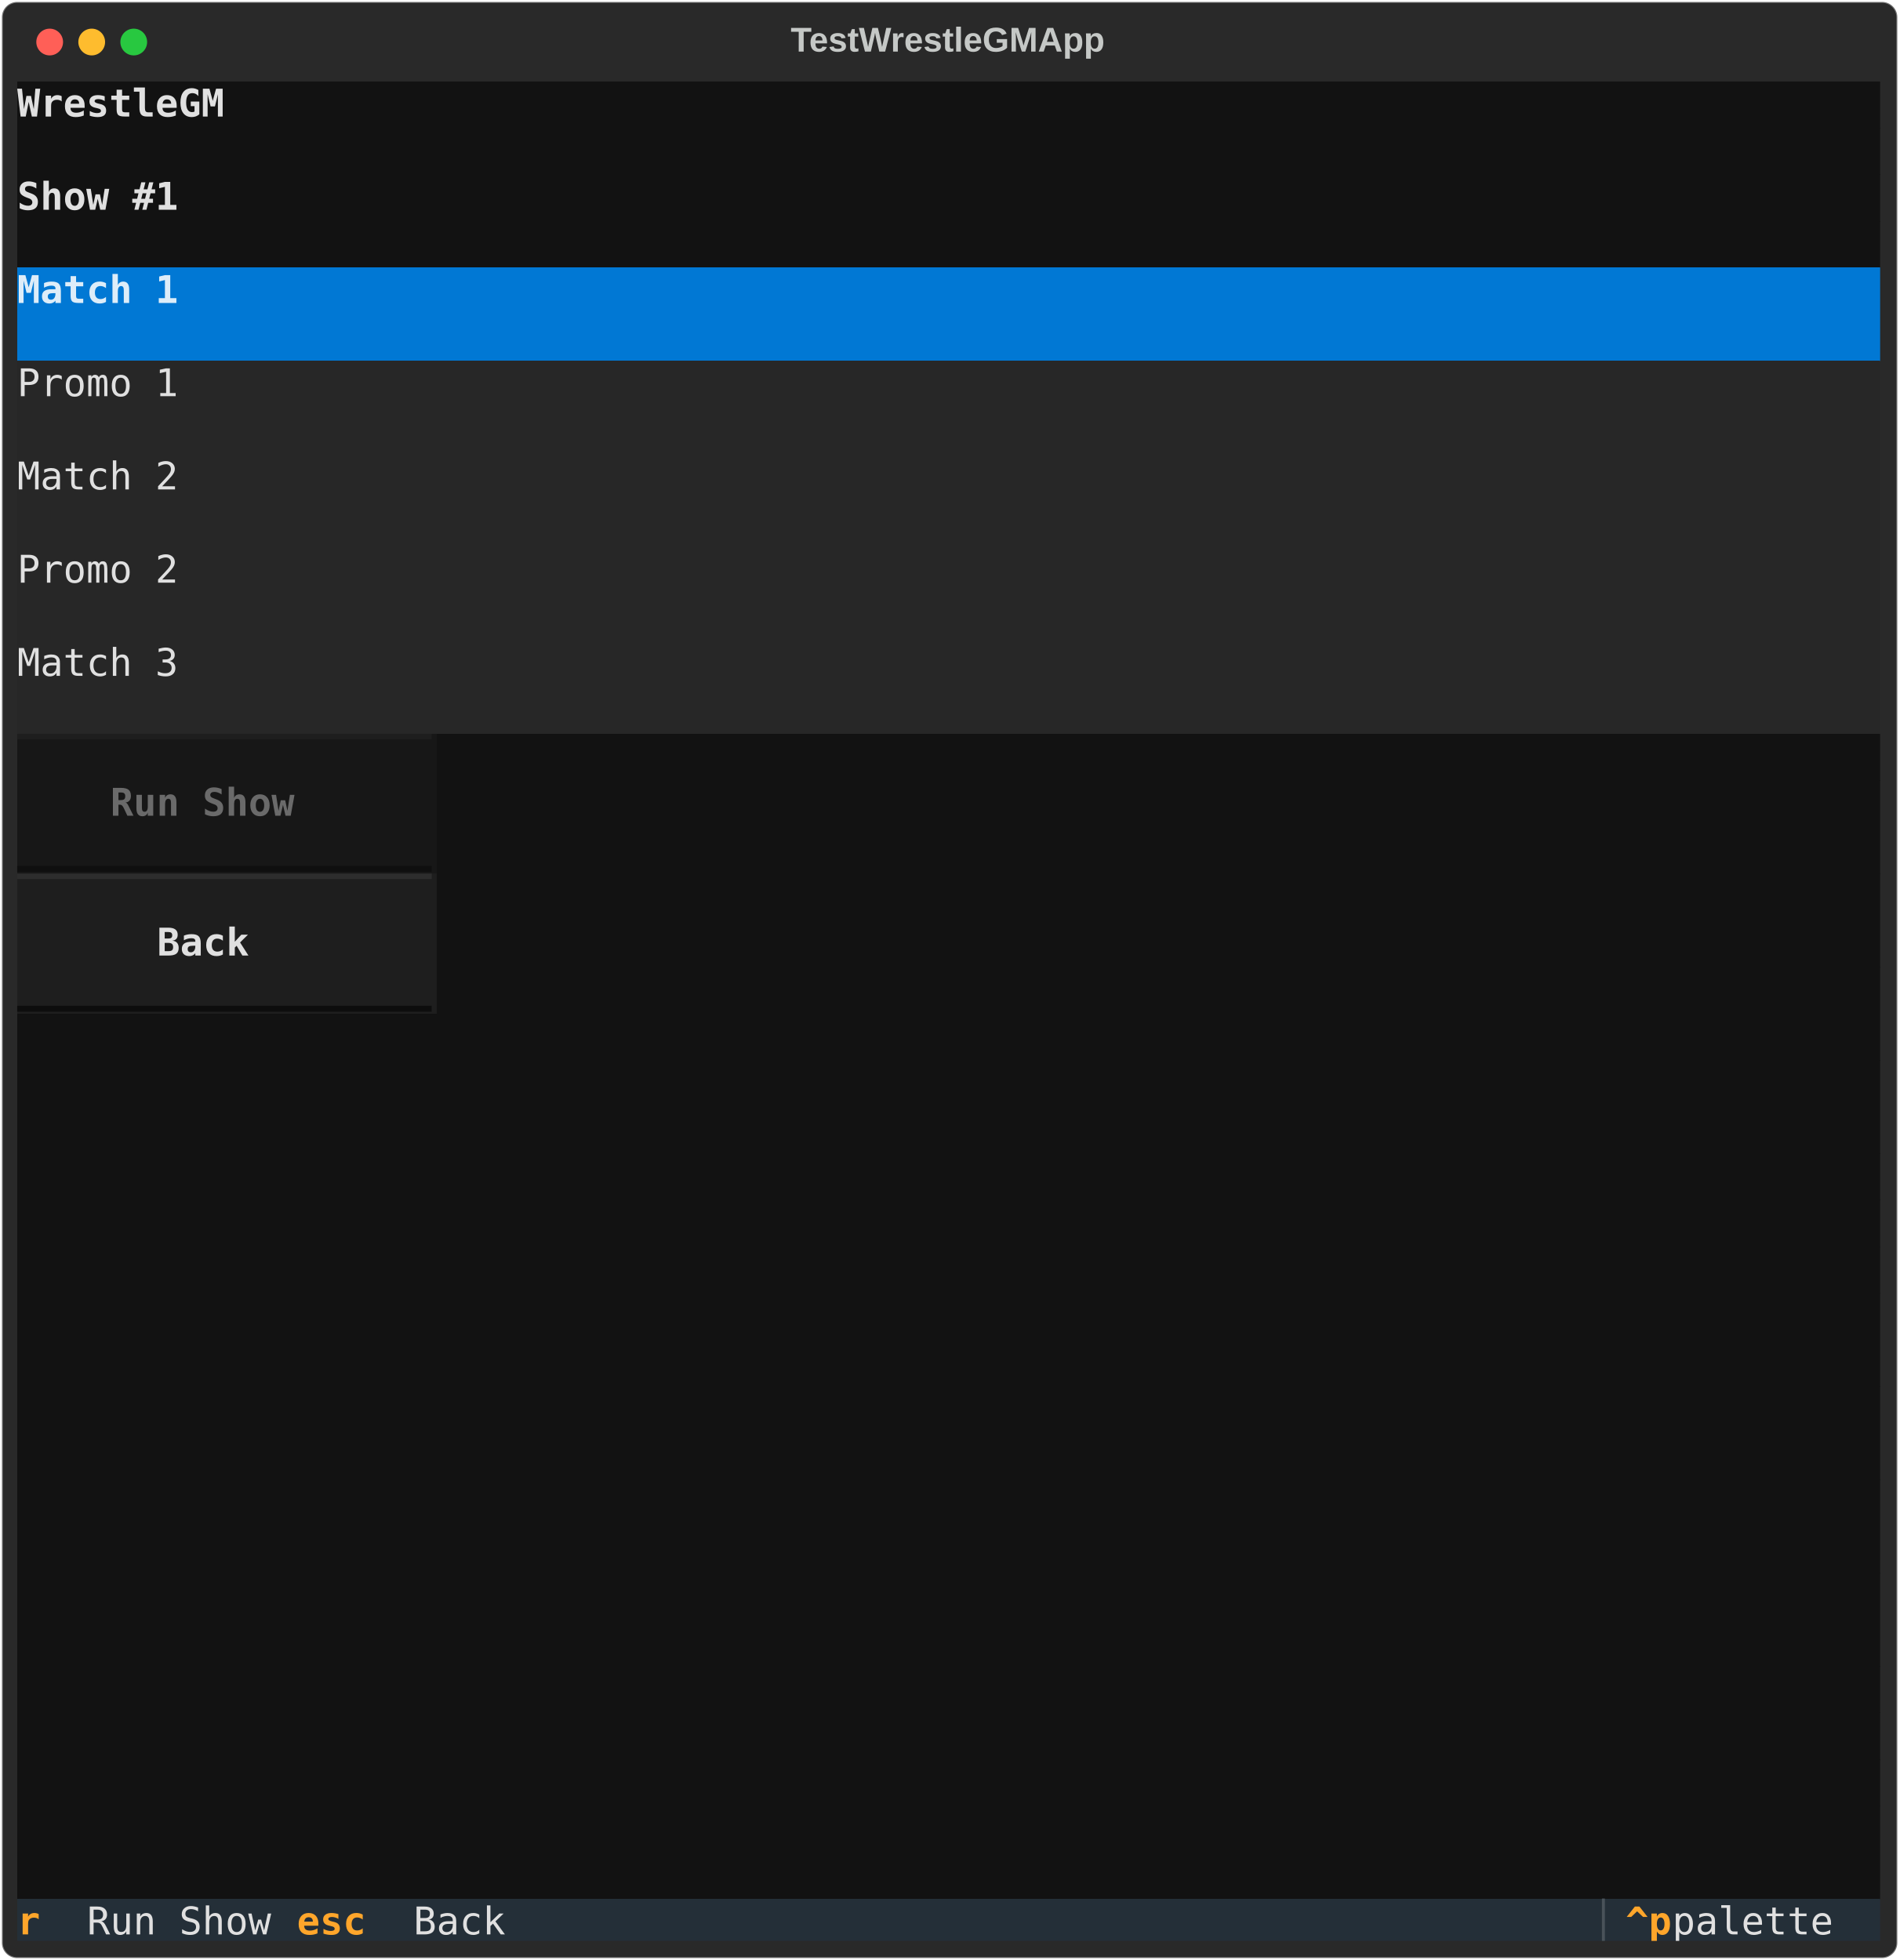
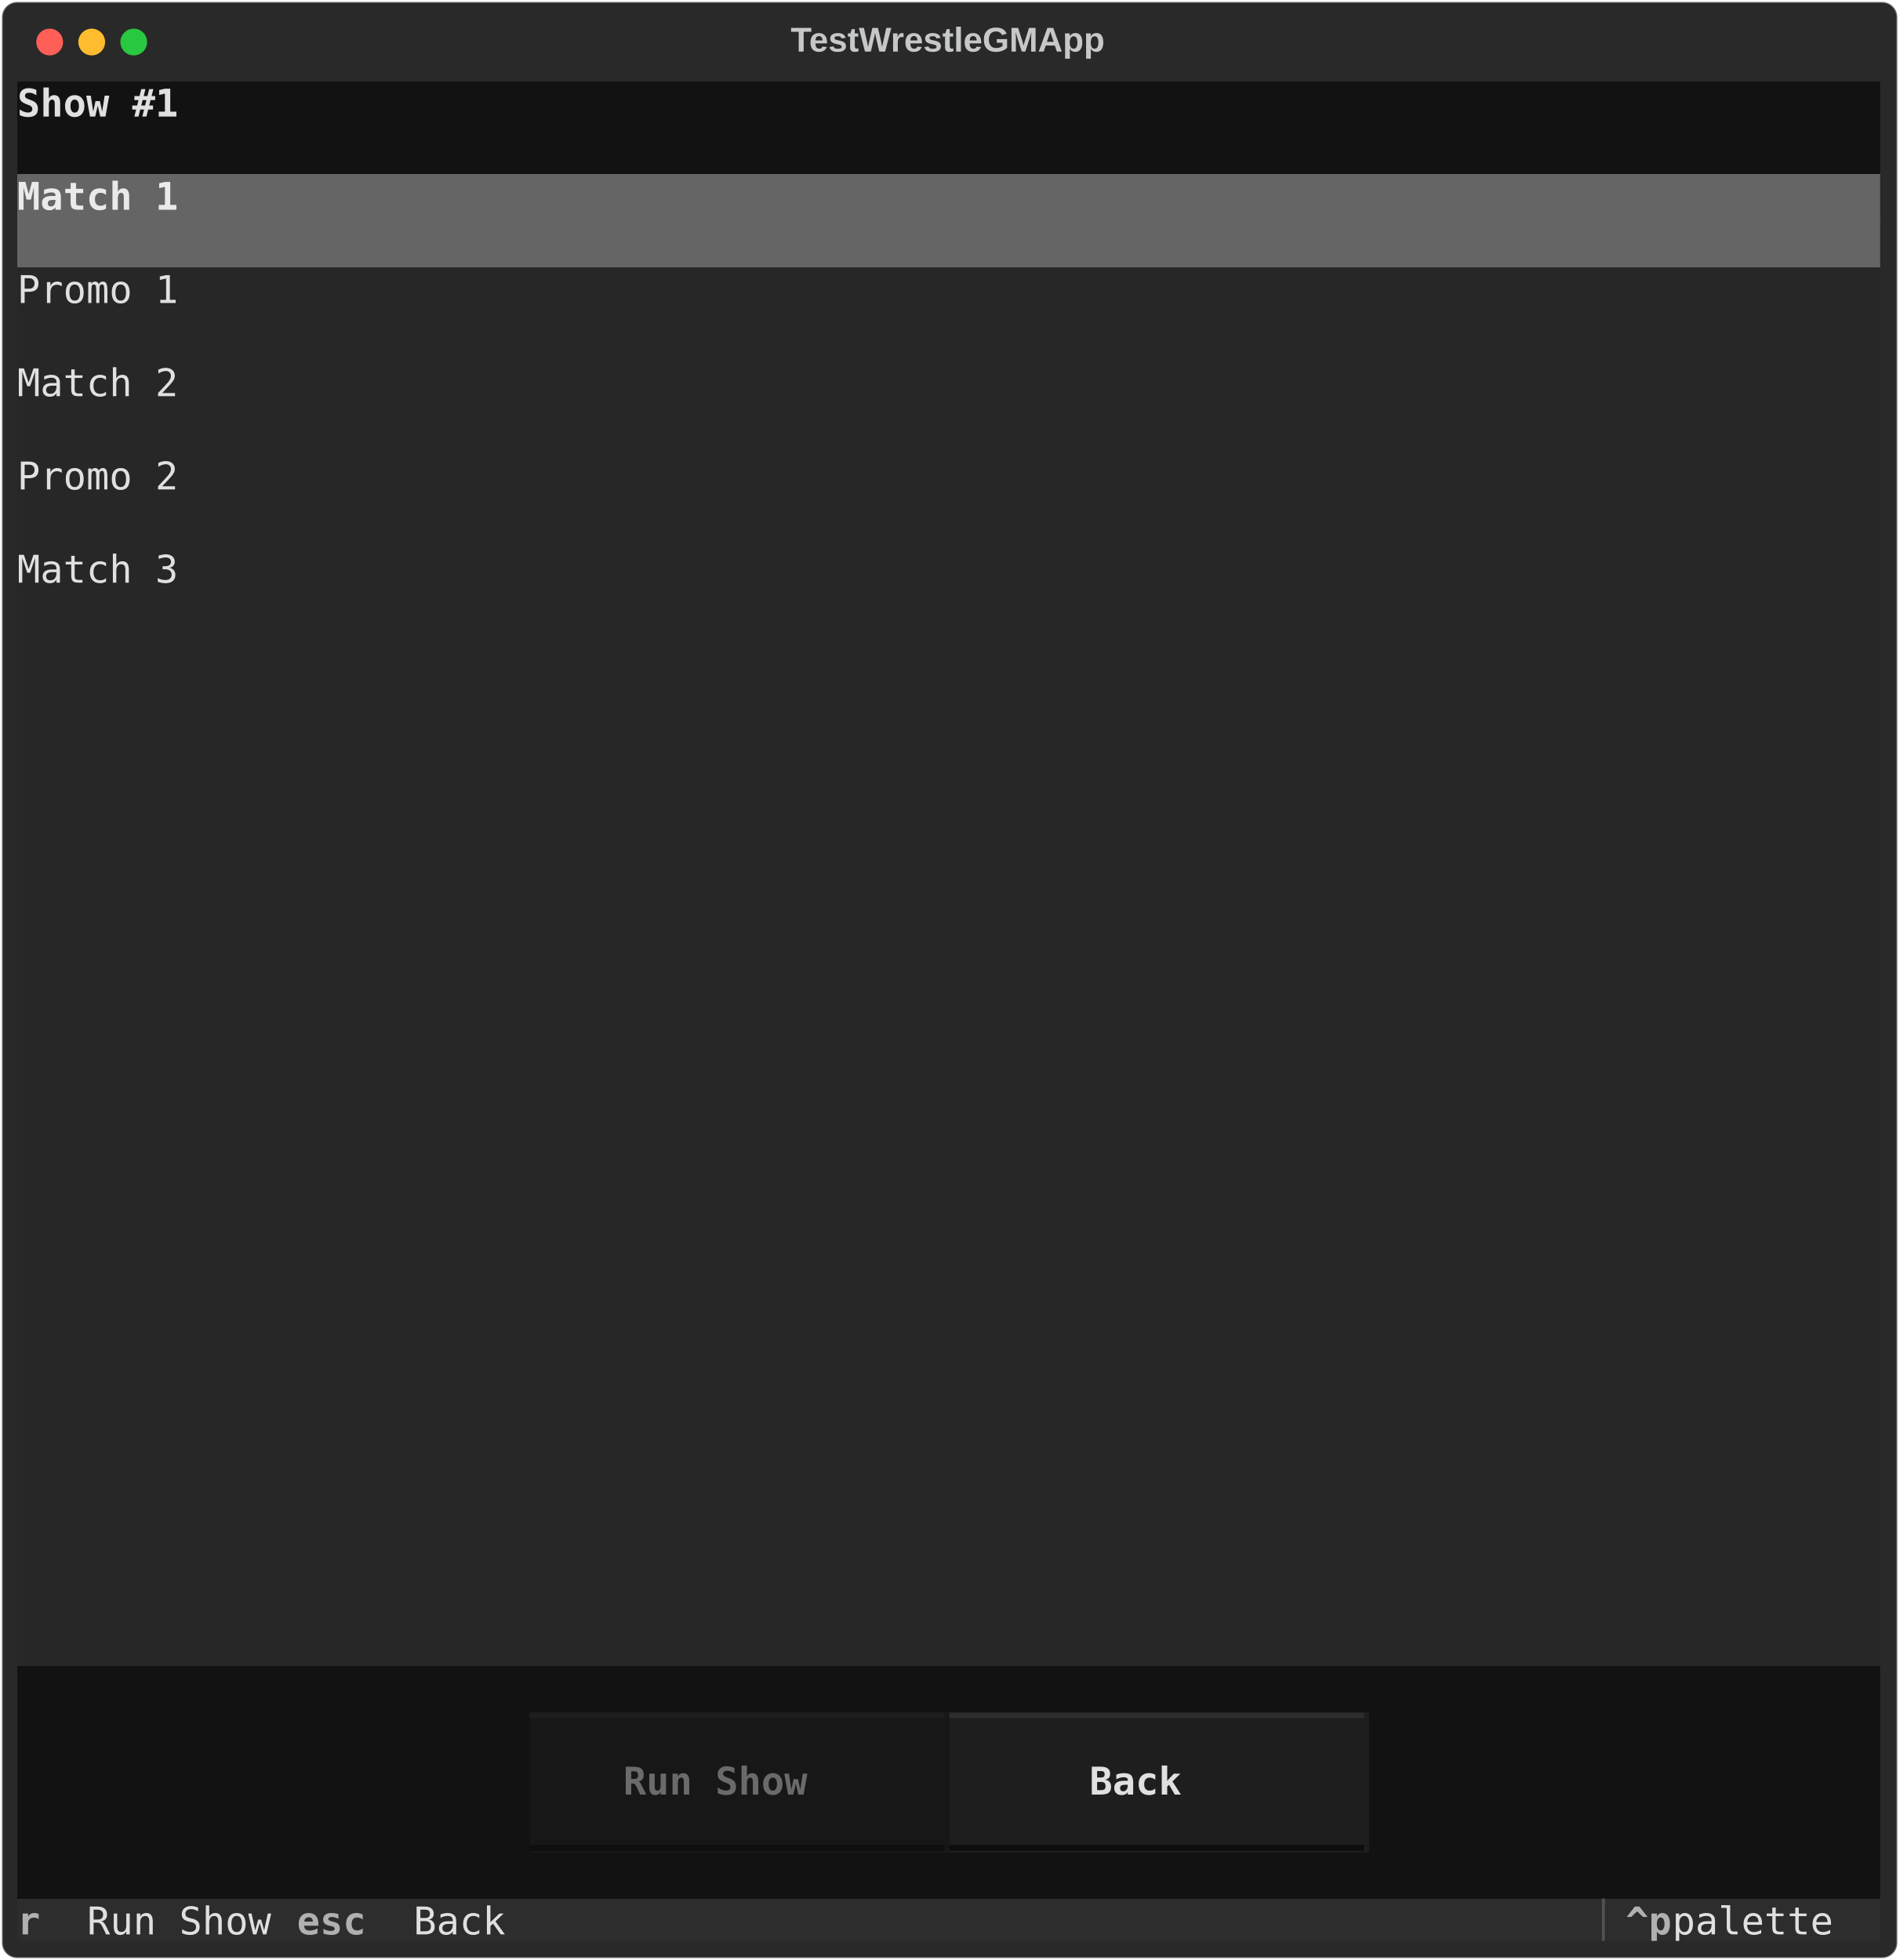
<svg xmlns="http://www.w3.org/2000/svg" class="rich-terminal" viewBox="0 0 994 1026.0">
  <style>

    @font-face {
        font-family: "Fira Code";
        src: local("FiraCode-Regular"),
                url("https://cdnjs.cloudflare.com/ajax/libs/firacode/6.2.0/woff2/FiraCode-Regular.woff2") format("woff2"),
                url("https://cdnjs.cloudflare.com/ajax/libs/firacode/6.2.0/woff/FiraCode-Regular.woff") format("woff");
        font-style: normal;
        font-weight: 400;
    }
    @font-face {
        font-family: "Fira Code";
        src: local("FiraCode-Bold"),
                url("https://cdnjs.cloudflare.com/ajax/libs/firacode/6.2.0/woff2/FiraCode-Bold.woff2") format("woff2"),
                url("https://cdnjs.cloudflare.com/ajax/libs/firacode/6.2.0/woff/FiraCode-Bold.woff") format("woff");
        font-style: bold;
        font-weight: 700;
    }

-     .terminal-1437200396-matrix {
+     .terminal-4180875755-matrix {
        font-family: Fira Code, monospace;
        font-size: 20px;
        line-height: 24.4px;
        font-variant-east-asian: full-width;
    }

-     .terminal-1437200396-title {
+     .terminal-4180875755-title {
        font-size: 18px;
        font-weight: bold;
        font-family: arial;
    }

-     .terminal-1437200396-r1 { fill: #e0e0e0;font-weight: bold }
- .terminal-1437200396-r2 { fill: #c5c8c6 }
- .terminal-1437200396-r3 { fill: #ddedf9;font-weight: bold }
- .terminal-1437200396-r4 { fill: #e0e0e0 }
- .terminal-1437200396-r5 { fill: #1e1e1e }
- .terminal-1437200396-r6 { fill: #6a6a6a;font-weight: bold }
- .terminal-1437200396-r7 { fill: #0f0f0f }
- .terminal-1437200396-r8 { fill: #2d2d2d }
- .terminal-1437200396-r9 { fill: #0d0d0d }
- .terminal-1437200396-r10 { fill: #ffa62b;font-weight: bold }
- .terminal-1437200396-r11 { fill: #495259 }
+     .terminal-4180875755-r1 { fill: #e0e0e0;font-weight: bold }
+ .terminal-4180875755-r2 { fill: #c5c8c6 }
+ .terminal-4180875755-r3 { fill: #eaeaea;font-weight: bold }
+ .terminal-4180875755-r4 { fill: #e0e0e0 }
+ .terminal-4180875755-r5 { fill: #1e1e1e }
+ .terminal-4180875755-r6 { fill: #2d2d2d }
+ .terminal-4180875755-r7 { fill: #6a6a6a;font-weight: bold }
+ .terminal-4180875755-r8 { fill: #0f0f0f }
+ .terminal-4180875755-r9 { fill: #0d0d0d }
+ .terminal-4180875755-r10 { fill: #b0b0b0;font-weight: bold }
+ .terminal-4180875755-r11 { fill: #515151 }
    </style>
  <defs>
-     <clipPath id="terminal-1437200396-clip-terminal">
+     <clipPath id="terminal-4180875755-clip-terminal">
      <rect x="0" y="0" width="975.0" height="975.0" />
    </clipPath>
-     <clipPath id="terminal-1437200396-line-0">
+     <clipPath id="terminal-4180875755-line-0">
      <rect x="0" y="1.5" width="976" height="24.65" />
    </clipPath>
-     <clipPath id="terminal-1437200396-line-1">
+     <clipPath id="terminal-4180875755-line-1">
      <rect x="0" y="25.9" width="976" height="24.65" />
    </clipPath>
-     <clipPath id="terminal-1437200396-line-2">
+     <clipPath id="terminal-4180875755-line-2">
      <rect x="0" y="50.3" width="976" height="24.65" />
    </clipPath>
-     <clipPath id="terminal-1437200396-line-3">
+     <clipPath id="terminal-4180875755-line-3">
      <rect x="0" y="74.7" width="976" height="24.65" />
    </clipPath>
-     <clipPath id="terminal-1437200396-line-4">
+     <clipPath id="terminal-4180875755-line-4">
      <rect x="0" y="99.1" width="976" height="24.65" />
    </clipPath>
-     <clipPath id="terminal-1437200396-line-5">
+     <clipPath id="terminal-4180875755-line-5">
      <rect x="0" y="123.5" width="976" height="24.65" />
    </clipPath>
-     <clipPath id="terminal-1437200396-line-6">
+     <clipPath id="terminal-4180875755-line-6">
      <rect x="0" y="147.9" width="976" height="24.65" />
    </clipPath>
-     <clipPath id="terminal-1437200396-line-7">
+     <clipPath id="terminal-4180875755-line-7">
      <rect x="0" y="172.3" width="976" height="24.65" />
    </clipPath>
-     <clipPath id="terminal-1437200396-line-8">
+     <clipPath id="terminal-4180875755-line-8">
      <rect x="0" y="196.7" width="976" height="24.65" />
    </clipPath>
-     <clipPath id="terminal-1437200396-line-9">
+     <clipPath id="terminal-4180875755-line-9">
      <rect x="0" y="221.1" width="976" height="24.65" />
    </clipPath>
-     <clipPath id="terminal-1437200396-line-10">
+     <clipPath id="terminal-4180875755-line-10">
      <rect x="0" y="245.5" width="976" height="24.65" />
    </clipPath>
-     <clipPath id="terminal-1437200396-line-11">
+     <clipPath id="terminal-4180875755-line-11">
      <rect x="0" y="269.9" width="976" height="24.65" />
    </clipPath>
-     <clipPath id="terminal-1437200396-line-12">
+     <clipPath id="terminal-4180875755-line-12">
      <rect x="0" y="294.3" width="976" height="24.65" />
    </clipPath>
-     <clipPath id="terminal-1437200396-line-13">
+     <clipPath id="terminal-4180875755-line-13">
      <rect x="0" y="318.7" width="976" height="24.65" />
    </clipPath>
-     <clipPath id="terminal-1437200396-line-14">
+     <clipPath id="terminal-4180875755-line-14">
      <rect x="0" y="343.1" width="976" height="24.65" />
    </clipPath>
-     <clipPath id="terminal-1437200396-line-15">
+     <clipPath id="terminal-4180875755-line-15">
      <rect x="0" y="367.5" width="976" height="24.65" />
    </clipPath>
-     <clipPath id="terminal-1437200396-line-16">
+     <clipPath id="terminal-4180875755-line-16">
      <rect x="0" y="391.9" width="976" height="24.65" />
    </clipPath>
-     <clipPath id="terminal-1437200396-line-17">
+     <clipPath id="terminal-4180875755-line-17">
      <rect x="0" y="416.3" width="976" height="24.65" />
    </clipPath>
-     <clipPath id="terminal-1437200396-line-18">
+     <clipPath id="terminal-4180875755-line-18">
      <rect x="0" y="440.7" width="976" height="24.65" />
    </clipPath>
-     <clipPath id="terminal-1437200396-line-19">
+     <clipPath id="terminal-4180875755-line-19">
      <rect x="0" y="465.1" width="976" height="24.65" />
    </clipPath>
-     <clipPath id="terminal-1437200396-line-20">
+     <clipPath id="terminal-4180875755-line-20">
      <rect x="0" y="489.5" width="976" height="24.65" />
    </clipPath>
-     <clipPath id="terminal-1437200396-line-21">
+     <clipPath id="terminal-4180875755-line-21">
      <rect x="0" y="513.9" width="976" height="24.65" />
    </clipPath>
-     <clipPath id="terminal-1437200396-line-22">
+     <clipPath id="terminal-4180875755-line-22">
      <rect x="0" y="538.3" width="976" height="24.65" />
    </clipPath>
-     <clipPath id="terminal-1437200396-line-23">
+     <clipPath id="terminal-4180875755-line-23">
      <rect x="0" y="562.7" width="976" height="24.65" />
    </clipPath>
-     <clipPath id="terminal-1437200396-line-24">
+     <clipPath id="terminal-4180875755-line-24">
      <rect x="0" y="587.1" width="976" height="24.65" />
    </clipPath>
-     <clipPath id="terminal-1437200396-line-25">
+     <clipPath id="terminal-4180875755-line-25">
      <rect x="0" y="611.5" width="976" height="24.65" />
    </clipPath>
-     <clipPath id="terminal-1437200396-line-26">
+     <clipPath id="terminal-4180875755-line-26">
      <rect x="0" y="635.9" width="976" height="24.65" />
    </clipPath>
-     <clipPath id="terminal-1437200396-line-27">
+     <clipPath id="terminal-4180875755-line-27">
      <rect x="0" y="660.3" width="976" height="24.65" />
    </clipPath>
-     <clipPath id="terminal-1437200396-line-28">
+     <clipPath id="terminal-4180875755-line-28">
      <rect x="0" y="684.7" width="976" height="24.65" />
    </clipPath>
-     <clipPath id="terminal-1437200396-line-29">
+     <clipPath id="terminal-4180875755-line-29">
      <rect x="0" y="709.1" width="976" height="24.65" />
    </clipPath>
-     <clipPath id="terminal-1437200396-line-30">
+     <clipPath id="terminal-4180875755-line-30">
      <rect x="0" y="733.5" width="976" height="24.65" />
    </clipPath>
-     <clipPath id="terminal-1437200396-line-31">
+     <clipPath id="terminal-4180875755-line-31">
      <rect x="0" y="757.9" width="976" height="24.65" />
    </clipPath>
-     <clipPath id="terminal-1437200396-line-32">
+     <clipPath id="terminal-4180875755-line-32">
      <rect x="0" y="782.3" width="976" height="24.65" />
    </clipPath>
-     <clipPath id="terminal-1437200396-line-33">
+     <clipPath id="terminal-4180875755-line-33">
      <rect x="0" y="806.7" width="976" height="24.65" />
    </clipPath>
-     <clipPath id="terminal-1437200396-line-34">
+     <clipPath id="terminal-4180875755-line-34">
      <rect x="0" y="831.1" width="976" height="24.65" />
    </clipPath>
-     <clipPath id="terminal-1437200396-line-35">
+     <clipPath id="terminal-4180875755-line-35">
      <rect x="0" y="855.5" width="976" height="24.65" />
    </clipPath>
-     <clipPath id="terminal-1437200396-line-36">
+     <clipPath id="terminal-4180875755-line-36">
      <rect x="0" y="879.9" width="976" height="24.65" />
    </clipPath>
-     <clipPath id="terminal-1437200396-line-37">
+     <clipPath id="terminal-4180875755-line-37">
      <rect x="0" y="904.3" width="976" height="24.65" />
    </clipPath>
-     <clipPath id="terminal-1437200396-line-38">
+     <clipPath id="terminal-4180875755-line-38">
      <rect x="0" y="928.7" width="976" height="24.65" />
    </clipPath>
  </defs>
  <rect fill="#292929" stroke="rgba(255,255,255,0.35)" stroke-width="1" x="1" y="1" width="992" height="1024" rx="8" />
-   <text class="terminal-1437200396-title" fill="#c5c8c6" text-anchor="middle" x="496" y="27">TestWrestleGMApp</text>
+   <text class="terminal-4180875755-title" fill="#c5c8c6" text-anchor="middle" x="496" y="27">TestWrestleGMApp</text>
  <g transform="translate(26,22)">
    <circle cx="0" cy="0" r="7" fill="#ff5f57" />
    <circle cx="22" cy="0" r="7" fill="#febc2e" />
    <circle cx="44" cy="0" r="7" fill="#28c840" />
  </g>
-   <g transform="translate(9, 41)" clip-path="url(#terminal-1437200396-clip-terminal)">
-     <rect fill="#121212" x="0" y="1.5" width="109.8" height="24.65" shape-rendering="crispEdges" />
-     <rect fill="#121212" x="109.8" y="1.5" width="866.2" height="24.65" shape-rendering="crispEdges" />
+   <g transform="translate(9, 41)" clip-path="url(#terminal-4180875755-clip-terminal)">
+     <rect fill="#121212" x="0" y="1.5" width="85.4" height="24.65" shape-rendering="crispEdges" />
+     <rect fill="#121212" x="85.4" y="1.5" width="890.6" height="24.65" shape-rendering="crispEdges" />
    <rect fill="#121212" x="0" y="25.9" width="976" height="24.65" shape-rendering="crispEdges" />
-     <rect fill="#121212" x="0" y="50.3" width="85.4" height="24.65" shape-rendering="crispEdges" />
-     <rect fill="#121212" x="85.4" y="50.3" width="890.6" height="24.65" shape-rendering="crispEdges" />
-     <rect fill="#121212" x="0" y="74.7" width="976" height="24.65" shape-rendering="crispEdges" />
-     <rect fill="#0178d4" x="0" y="99.1" width="85.4" height="24.65" shape-rendering="crispEdges" />
-     <rect fill="#0178d4" x="85.4" y="99.1" width="890.6" height="24.65" shape-rendering="crispEdges" />
-     <rect fill="#0178d4" x="0" y="123.5" width="0" height="24.65" shape-rendering="crispEdges" />
-     <rect fill="#0178d4" x="0" y="123.5" width="976" height="24.65" shape-rendering="crispEdges" />
+     <rect fill="#656565" x="0" y="50.3" width="85.4" height="24.65" shape-rendering="crispEdges" />
+     <rect fill="#656565" x="85.4" y="50.3" width="890.6" height="24.65" shape-rendering="crispEdges" />
+     <rect fill="#656565" x="0" y="74.7" width="0" height="24.65" shape-rendering="crispEdges" />
+     <rect fill="#656565" x="0" y="74.7" width="976" height="24.65" shape-rendering="crispEdges" />
+     <rect fill="#272727" x="0" y="99.1" width="85.4" height="24.65" shape-rendering="crispEdges" />
+     <rect fill="#272727" x="85.4" y="99.1" width="890.6" height="24.65" shape-rendering="crispEdges" />
+     <rect fill="#272727" x="0" y="123.5" width="0" height="24.65" shape-rendering="crispEdges" />
+     <rect fill="#272727" x="0" y="123.5" width="976" height="24.65" shape-rendering="crispEdges" />
    <rect fill="#272727" x="0" y="147.9" width="85.4" height="24.65" shape-rendering="crispEdges" />
    <rect fill="#272727" x="85.4" y="147.9" width="890.6" height="24.65" shape-rendering="crispEdges" />
    <rect fill="#272727" x="0" y="172.3" width="0" height="24.65" shape-rendering="crispEdges" />
    <rect fill="#272727" x="0" y="172.3" width="976" height="24.65" shape-rendering="crispEdges" />
    <rect fill="#272727" x="0" y="196.7" width="85.4" height="24.65" shape-rendering="crispEdges" />
    <rect fill="#272727" x="85.4" y="196.7" width="890.6" height="24.65" shape-rendering="crispEdges" />
    <rect fill="#272727" x="0" y="221.1" width="0" height="24.65" shape-rendering="crispEdges" />
    <rect fill="#272727" x="0" y="221.1" width="976" height="24.65" shape-rendering="crispEdges" />
    <rect fill="#272727" x="0" y="245.5" width="85.4" height="24.65" shape-rendering="crispEdges" />
    <rect fill="#272727" x="85.4" y="245.5" width="890.6" height="24.65" shape-rendering="crispEdges" />
    <rect fill="#272727" x="0" y="269.9" width="0" height="24.65" shape-rendering="crispEdges" />
    <rect fill="#272727" x="0" y="269.9" width="976" height="24.65" shape-rendering="crispEdges" />
-     <rect fill="#272727" x="0" y="294.3" width="85.4" height="24.65" shape-rendering="crispEdges" />
-     <rect fill="#272727" x="85.4" y="294.3" width="890.6" height="24.65" shape-rendering="crispEdges" />
-     <rect fill="#272727" x="0" y="318.7" width="0" height="24.65" shape-rendering="crispEdges" />
+     <rect fill="#272727" x="0" y="294.3" width="976" height="24.65" shape-rendering="crispEdges" />
    <rect fill="#272727" x="0" y="318.7" width="976" height="24.65" shape-rendering="crispEdges" />
-     <rect fill="#171717" x="0" y="343.1" width="219.6" height="24.65" shape-rendering="crispEdges" />
-     <rect fill="#121212" x="219.6" y="343.1" width="756.4" height="24.65" shape-rendering="crispEdges" />
-     <rect fill="#171717" x="0" y="367.5" width="48.8" height="24.65" shape-rendering="crispEdges" />
-     <rect fill="#171717" x="48.8" y="367.5" width="122" height="24.65" shape-rendering="crispEdges" />
-     <rect fill="#171717" x="170.8" y="367.5" width="48.8" height="24.65" shape-rendering="crispEdges" />
-     <rect fill="#121212" x="219.6" y="367.5" width="756.4" height="24.65" shape-rendering="crispEdges" />
-     <rect fill="#171717" x="0" y="391.9" width="219.6" height="24.65" shape-rendering="crispEdges" />
-     <rect fill="#121212" x="219.6" y="391.9" width="756.4" height="24.65" shape-rendering="crispEdges" />
-     <rect fill="#1e1e1e" x="0" y="416.3" width="219.6" height="24.65" shape-rendering="crispEdges" />
-     <rect fill="#121212" x="219.6" y="416.3" width="756.4" height="24.65" shape-rendering="crispEdges" />
-     <rect fill="#1e1e1e" x="0" y="440.7" width="73.2" height="24.65" shape-rendering="crispEdges" />
-     <rect fill="#1e1e1e" x="73.2" y="440.7" width="73.2" height="24.65" shape-rendering="crispEdges" />
-     <rect fill="#1e1e1e" x="146.4" y="440.7" width="73.2" height="24.65" shape-rendering="crispEdges" />
-     <rect fill="#121212" x="219.6" y="440.7" width="756.4" height="24.65" shape-rendering="crispEdges" />
-     <rect fill="#1e1e1e" x="0" y="465.1" width="219.6" height="24.65" shape-rendering="crispEdges" />
-     <rect fill="#121212" x="219.6" y="465.1" width="756.4" height="24.65" shape-rendering="crispEdges" />
-     <rect fill="#121212" x="0" y="489.5" width="976" height="24.65" shape-rendering="crispEdges" />
-     <rect fill="#121212" x="0" y="513.9" width="976" height="24.65" shape-rendering="crispEdges" />
-     <rect fill="#121212" x="0" y="538.3" width="976" height="24.65" shape-rendering="crispEdges" />
-     <rect fill="#121212" x="0" y="562.7" width="976" height="24.65" shape-rendering="crispEdges" />
-     <rect fill="#121212" x="0" y="587.1" width="976" height="24.65" shape-rendering="crispEdges" />
-     <rect fill="#121212" x="0" y="611.5" width="976" height="24.65" shape-rendering="crispEdges" />
-     <rect fill="#121212" x="0" y="635.9" width="976" height="24.65" shape-rendering="crispEdges" />
-     <rect fill="#121212" x="0" y="660.3" width="976" height="24.65" shape-rendering="crispEdges" />
-     <rect fill="#121212" x="0" y="684.7" width="976" height="24.65" shape-rendering="crispEdges" />
-     <rect fill="#121212" x="0" y="709.1" width="976" height="24.65" shape-rendering="crispEdges" />
-     <rect fill="#121212" x="0" y="733.5" width="976" height="24.65" shape-rendering="crispEdges" />
-     <rect fill="#121212" x="0" y="757.9" width="976" height="24.65" shape-rendering="crispEdges" />
-     <rect fill="#121212" x="0" y="782.3" width="976" height="24.65" shape-rendering="crispEdges" />
-     <rect fill="#121212" x="0" y="806.7" width="976" height="24.65" shape-rendering="crispEdges" />
+     <rect fill="#272727" x="0" y="343.1" width="976" height="24.65" shape-rendering="crispEdges" />
+     <rect fill="#272727" x="0" y="367.5" width="976" height="24.65" shape-rendering="crispEdges" />
+     <rect fill="#272727" x="0" y="391.9" width="976" height="24.65" shape-rendering="crispEdges" />
+     <rect fill="#272727" x="0" y="416.3" width="976" height="24.65" shape-rendering="crispEdges" />
+     <rect fill="#272727" x="0" y="440.7" width="976" height="24.65" shape-rendering="crispEdges" />
+     <rect fill="#272727" x="0" y="465.1" width="976" height="24.65" shape-rendering="crispEdges" />
+     <rect fill="#272727" x="0" y="489.5" width="976" height="24.65" shape-rendering="crispEdges" />
+     <rect fill="#272727" x="0" y="513.9" width="976" height="24.65" shape-rendering="crispEdges" />
+     <rect fill="#272727" x="0" y="538.3" width="976" height="24.65" shape-rendering="crispEdges" />
+     <rect fill="#272727" x="0" y="562.7" width="976" height="24.65" shape-rendering="crispEdges" />
+     <rect fill="#272727" x="0" y="587.1" width="976" height="24.65" shape-rendering="crispEdges" />
+     <rect fill="#272727" x="0" y="611.5" width="976" height="24.65" shape-rendering="crispEdges" />
+     <rect fill="#272727" x="0" y="635.9" width="976" height="24.65" shape-rendering="crispEdges" />
+     <rect fill="#272727" x="0" y="660.3" width="976" height="24.65" shape-rendering="crispEdges" />
+     <rect fill="#272727" x="0" y="684.7" width="976" height="24.65" shape-rendering="crispEdges" />
+     <rect fill="#272727" x="0" y="709.1" width="976" height="24.65" shape-rendering="crispEdges" />
+     <rect fill="#272727" x="0" y="733.5" width="976" height="24.65" shape-rendering="crispEdges" />
+     <rect fill="#272727" x="0" y="757.9" width="976" height="24.65" shape-rendering="crispEdges" />
+     <rect fill="#272727" x="0" y="782.3" width="976" height="24.65" shape-rendering="crispEdges" />
+     <rect fill="#272727" x="0" y="806.7" width="976" height="24.65" shape-rendering="crispEdges" />
    <rect fill="#121212" x="0" y="831.1" width="976" height="24.65" shape-rendering="crispEdges" />
-     <rect fill="#121212" x="0" y="855.5" width="976" height="24.65" shape-rendering="crispEdges" />
-     <rect fill="#121212" x="0" y="879.9" width="976" height="24.65" shape-rendering="crispEdges" />
-     <rect fill="#121212" x="0" y="904.3" width="976" height="24.65" shape-rendering="crispEdges" />
+     <rect fill="#121212" x="0" y="855.5" width="268.4" height="24.65" shape-rendering="crispEdges" />
+     <rect fill="#171717" x="268.4" y="855.5" width="219.6" height="24.65" shape-rendering="crispEdges" />
+     <rect fill="#1e1e1e" x="488" y="855.5" width="219.6" height="24.65" shape-rendering="crispEdges" />
+     <rect fill="#121212" x="707.6" y="855.5" width="268.4" height="24.65" shape-rendering="crispEdges" />
+     <rect fill="#121212" x="0" y="879.9" width="268.4" height="24.65" shape-rendering="crispEdges" />
+     <rect fill="#171717" x="268.4" y="879.9" width="48.8" height="24.65" shape-rendering="crispEdges" />
+     <rect fill="#171717" x="317.2" y="879.9" width="122" height="24.65" shape-rendering="crispEdges" />
+     <rect fill="#171717" x="439.2" y="879.9" width="48.8" height="24.65" shape-rendering="crispEdges" />
+     <rect fill="#1e1e1e" x="488" y="879.9" width="73.2" height="24.65" shape-rendering="crispEdges" />
+     <rect fill="#1e1e1e" x="561.2" y="879.9" width="73.2" height="24.65" shape-rendering="crispEdges" />
+     <rect fill="#1e1e1e" x="634.4" y="879.9" width="73.2" height="24.65" shape-rendering="crispEdges" />
+     <rect fill="#121212" x="707.6" y="879.9" width="268.4" height="24.65" shape-rendering="crispEdges" />
+     <rect fill="#121212" x="0" y="904.3" width="268.4" height="24.65" shape-rendering="crispEdges" />
+     <rect fill="#171717" x="268.4" y="904.3" width="219.6" height="24.65" shape-rendering="crispEdges" />
+     <rect fill="#1e1e1e" x="488" y="904.3" width="219.6" height="24.65" shape-rendering="crispEdges" />
+     <rect fill="#121212" x="707.6" y="904.3" width="268.4" height="24.65" shape-rendering="crispEdges" />
    <rect fill="#121212" x="0" y="928.7" width="976" height="24.65" shape-rendering="crispEdges" />
-     <rect fill="#242f38" x="0" y="953.1" width="36.6" height="24.65" shape-rendering="crispEdges" />
-     <rect fill="#242f38" x="36.6" y="953.1" width="109.8" height="24.65" shape-rendering="crispEdges" />
-     <rect fill="#242f38" x="146.4" y="953.1" width="61" height="24.65" shape-rendering="crispEdges" />
-     <rect fill="#242f38" x="207.4" y="953.1" width="61" height="24.65" shape-rendering="crispEdges" />
-     <rect fill="#242f38" x="268.4" y="953.1" width="561.2" height="24.65" shape-rendering="crispEdges" />
-     <rect fill="#242f38" x="829.6" y="953.1" width="12.2" height="24.65" shape-rendering="crispEdges" />
-     <rect fill="#242f38" x="841.8" y="953.1" width="24.4" height="24.65" shape-rendering="crispEdges" />
-     <rect fill="#242f38" x="866.2" y="953.1" width="97.6" height="24.65" shape-rendering="crispEdges" />
-     <rect fill="#242f38" x="963.8" y="953.1" width="12.2" height="24.65" shape-rendering="crispEdges" />
-     <g class="terminal-1437200396-matrix">
-       <text class="terminal-1437200396-r1" x="0" y="20" textLength="109.8" clip-path="url(#terminal-1437200396-line-0)">WrestleGM</text>
-       <text class="terminal-1437200396-r2" x="976" y="20" textLength="12.2" clip-path="url(#terminal-1437200396-line-0)">
- </text>
-       <text class="terminal-1437200396-r2" x="976" y="44.4" textLength="12.2" clip-path="url(#terminal-1437200396-line-1)">
- </text>
-       <text class="terminal-1437200396-r1" x="0" y="68.8" textLength="85.4" clip-path="url(#terminal-1437200396-line-2)">Show #1</text>
-       <text class="terminal-1437200396-r2" x="976" y="68.8" textLength="12.2" clip-path="url(#terminal-1437200396-line-2)">
- </text>
-       <text class="terminal-1437200396-r2" x="976" y="93.2" textLength="12.2" clip-path="url(#terminal-1437200396-line-3)">
- </text>
-       <text class="terminal-1437200396-r3" x="0" y="117.6" textLength="85.4" clip-path="url(#terminal-1437200396-line-4)">Match 1</text>
-       <text class="terminal-1437200396-r2" x="976" y="117.6" textLength="12.2" clip-path="url(#terminal-1437200396-line-4)">
- </text>
-       <text class="terminal-1437200396-r2" x="976" y="142" textLength="12.2" clip-path="url(#terminal-1437200396-line-5)">
- </text>
-       <text class="terminal-1437200396-r4" x="0" y="166.4" textLength="85.4" clip-path="url(#terminal-1437200396-line-6)">Promo 1</text>
-       <text class="terminal-1437200396-r2" x="976" y="166.4" textLength="12.2" clip-path="url(#terminal-1437200396-line-6)">
- </text>
-       <text class="terminal-1437200396-r2" x="976" y="190.8" textLength="12.2" clip-path="url(#terminal-1437200396-line-7)">
- </text>
-       <text class="terminal-1437200396-r4" x="0" y="215.2" textLength="85.4" clip-path="url(#terminal-1437200396-line-8)">Match 2</text>
-       <text class="terminal-1437200396-r2" x="976" y="215.2" textLength="12.2" clip-path="url(#terminal-1437200396-line-8)">
- </text>
-       <text class="terminal-1437200396-r2" x="976" y="239.6" textLength="12.2" clip-path="url(#terminal-1437200396-line-9)">
- </text>
-       <text class="terminal-1437200396-r4" x="0" y="264" textLength="85.4" clip-path="url(#terminal-1437200396-line-10)">Promo 2</text>
-       <text class="terminal-1437200396-r2" x="976" y="264" textLength="12.2" clip-path="url(#terminal-1437200396-line-10)">
- </text>
-       <text class="terminal-1437200396-r2" x="976" y="288.4" textLength="12.2" clip-path="url(#terminal-1437200396-line-11)">
- </text>
-       <text class="terminal-1437200396-r4" x="0" y="312.8" textLength="85.4" clip-path="url(#terminal-1437200396-line-12)">Match 3</text>
-       <text class="terminal-1437200396-r2" x="976" y="312.8" textLength="12.2" clip-path="url(#terminal-1437200396-line-12)">
- </text>
-       <text class="terminal-1437200396-r2" x="976" y="337.2" textLength="12.2" clip-path="url(#terminal-1437200396-line-13)">
- </text>
-       <text class="terminal-1437200396-r5" x="0" y="361.6" textLength="219.6" clip-path="url(#terminal-1437200396-line-14)">▔▔▔▔▔▔▔▔▔▔▔▔▔▔▔▔▔▔</text>
-       <text class="terminal-1437200396-r2" x="976" y="361.6" textLength="12.2" clip-path="url(#terminal-1437200396-line-14)">
- </text>
-       <text class="terminal-1437200396-r6" x="48.8" y="386" textLength="122" clip-path="url(#terminal-1437200396-line-15)"> Run Show </text>
-       <text class="terminal-1437200396-r2" x="976" y="386" textLength="12.2" clip-path="url(#terminal-1437200396-line-15)">
- </text>
-       <text class="terminal-1437200396-r7" x="0" y="410.4" textLength="219.6" clip-path="url(#terminal-1437200396-line-16)">▁▁▁▁▁▁▁▁▁▁▁▁▁▁▁▁▁▁</text>
-       <text class="terminal-1437200396-r2" x="976" y="410.4" textLength="12.2" clip-path="url(#terminal-1437200396-line-16)">
- </text>
-       <text class="terminal-1437200396-r8" x="0" y="434.8" textLength="219.6" clip-path="url(#terminal-1437200396-line-17)">▔▔▔▔▔▔▔▔▔▔▔▔▔▔▔▔▔▔</text>
-       <text class="terminal-1437200396-r2" x="976" y="434.8" textLength="12.2" clip-path="url(#terminal-1437200396-line-17)">
- </text>
-       <text class="terminal-1437200396-r1" x="73.2" y="459.2" textLength="73.2" clip-path="url(#terminal-1437200396-line-18)"> Back </text>
-       <text class="terminal-1437200396-r2" x="976" y="459.2" textLength="12.2" clip-path="url(#terminal-1437200396-line-18)">
- </text>
-       <text class="terminal-1437200396-r9" x="0" y="483.6" textLength="219.6" clip-path="url(#terminal-1437200396-line-19)">▁▁▁▁▁▁▁▁▁▁▁▁▁▁▁▁▁▁</text>
-       <text class="terminal-1437200396-r2" x="976" y="483.6" textLength="12.2" clip-path="url(#terminal-1437200396-line-19)">
- </text>
-       <text class="terminal-1437200396-r2" x="976" y="508" textLength="12.2" clip-path="url(#terminal-1437200396-line-20)">
- </text>
-       <text class="terminal-1437200396-r2" x="976" y="532.4" textLength="12.2" clip-path="url(#terminal-1437200396-line-21)">
- </text>
-       <text class="terminal-1437200396-r2" x="976" y="556.8" textLength="12.2" clip-path="url(#terminal-1437200396-line-22)">
- </text>
-       <text class="terminal-1437200396-r2" x="976" y="581.2" textLength="12.2" clip-path="url(#terminal-1437200396-line-23)">
- </text>
-       <text class="terminal-1437200396-r2" x="976" y="605.6" textLength="12.2" clip-path="url(#terminal-1437200396-line-24)">
- </text>
-       <text class="terminal-1437200396-r2" x="976" y="630" textLength="12.2" clip-path="url(#terminal-1437200396-line-25)">
- </text>
-       <text class="terminal-1437200396-r2" x="976" y="654.4" textLength="12.2" clip-path="url(#terminal-1437200396-line-26)">
- </text>
-       <text class="terminal-1437200396-r2" x="976" y="678.8" textLength="12.2" clip-path="url(#terminal-1437200396-line-27)">
- </text>
-       <text class="terminal-1437200396-r2" x="976" y="703.2" textLength="12.2" clip-path="url(#terminal-1437200396-line-28)">
- </text>
-       <text class="terminal-1437200396-r2" x="976" y="727.6" textLength="12.2" clip-path="url(#terminal-1437200396-line-29)">
- </text>
-       <text class="terminal-1437200396-r2" x="976" y="752" textLength="12.2" clip-path="url(#terminal-1437200396-line-30)">
- </text>
-       <text class="terminal-1437200396-r2" x="976" y="776.4" textLength="12.2" clip-path="url(#terminal-1437200396-line-31)">
- </text>
-       <text class="terminal-1437200396-r2" x="976" y="800.8" textLength="12.2" clip-path="url(#terminal-1437200396-line-32)">
- </text>
-       <text class="terminal-1437200396-r2" x="976" y="825.2" textLength="12.2" clip-path="url(#terminal-1437200396-line-33)">
- </text>
-       <text class="terminal-1437200396-r2" x="976" y="849.6" textLength="12.2" clip-path="url(#terminal-1437200396-line-34)">
- </text>
-       <text class="terminal-1437200396-r2" x="976" y="874" textLength="12.2" clip-path="url(#terminal-1437200396-line-35)">
- </text>
-       <text class="terminal-1437200396-r2" x="976" y="898.4" textLength="12.2" clip-path="url(#terminal-1437200396-line-36)">
- </text>
-       <text class="terminal-1437200396-r2" x="976" y="922.8" textLength="12.2" clip-path="url(#terminal-1437200396-line-37)">
- </text>
-       <text class="terminal-1437200396-r2" x="976" y="947.2" textLength="12.2" clip-path="url(#terminal-1437200396-line-38)">
- </text>
-       <text class="terminal-1437200396-r10" x="0" y="971.6" textLength="36.6" clip-path="url(#terminal-1437200396-line-39)"> r </text>
-       <text class="terminal-1437200396-r4" x="36.6" y="971.6" textLength="109.8" clip-path="url(#terminal-1437200396-line-39)">Run Show </text>
-       <text class="terminal-1437200396-r10" x="146.4" y="971.6" textLength="61" clip-path="url(#terminal-1437200396-line-39)"> esc </text>
-       <text class="terminal-1437200396-r4" x="207.4" y="971.6" textLength="61" clip-path="url(#terminal-1437200396-line-39)">Back </text>
-       <text class="terminal-1437200396-r11" x="829.6" y="971.6" textLength="12.2" clip-path="url(#terminal-1437200396-line-39)">▏</text>
-       <text class="terminal-1437200396-r10" x="841.8" y="971.6" textLength="24.4" clip-path="url(#terminal-1437200396-line-39)">^p</text>
-       <text class="terminal-1437200396-r4" x="866.2" y="971.6" textLength="97.6" clip-path="url(#terminal-1437200396-line-39)"> palette</text>
+     <rect fill="#2d2d2d" x="0" y="953.1" width="36.6" height="24.65" shape-rendering="crispEdges" />
+     <rect fill="#2d2d2d" x="36.6" y="953.1" width="109.8" height="24.65" shape-rendering="crispEdges" />
+     <rect fill="#2d2d2d" x="146.4" y="953.1" width="61" height="24.65" shape-rendering="crispEdges" />
+     <rect fill="#2d2d2d" x="207.4" y="953.1" width="61" height="24.65" shape-rendering="crispEdges" />
+     <rect fill="#2d2d2d" x="268.4" y="953.1" width="561.2" height="24.65" shape-rendering="crispEdges" />
+     <rect fill="#2d2d2d" x="829.6" y="953.1" width="12.2" height="24.65" shape-rendering="crispEdges" />
+     <rect fill="#2d2d2d" x="841.8" y="953.1" width="24.4" height="24.65" shape-rendering="crispEdges" />
+     <rect fill="#2d2d2d" x="866.2" y="953.1" width="97.6" height="24.65" shape-rendering="crispEdges" />
+     <rect fill="#2d2d2d" x="963.8" y="953.1" width="12.2" height="24.65" shape-rendering="crispEdges" />
+     <g class="terminal-4180875755-matrix">
+       <text class="terminal-4180875755-r1" x="0" y="20" textLength="85.4" clip-path="url(#terminal-4180875755-line-0)">Show #1</text>
+       <text class="terminal-4180875755-r2" x="976" y="20" textLength="12.2" clip-path="url(#terminal-4180875755-line-0)">
+ </text>
+       <text class="terminal-4180875755-r2" x="976" y="44.4" textLength="12.2" clip-path="url(#terminal-4180875755-line-1)">
+ </text>
+       <text class="terminal-4180875755-r3" x="0" y="68.8" textLength="85.4" clip-path="url(#terminal-4180875755-line-2)">Match 1</text>
+       <text class="terminal-4180875755-r2" x="976" y="68.8" textLength="12.2" clip-path="url(#terminal-4180875755-line-2)">
+ </text>
+       <text class="terminal-4180875755-r2" x="976" y="93.2" textLength="12.2" clip-path="url(#terminal-4180875755-line-3)">
+ </text>
+       <text class="terminal-4180875755-r4" x="0" y="117.6" textLength="85.4" clip-path="url(#terminal-4180875755-line-4)">Promo 1</text>
+       <text class="terminal-4180875755-r2" x="976" y="117.6" textLength="12.2" clip-path="url(#terminal-4180875755-line-4)">
+ </text>
+       <text class="terminal-4180875755-r2" x="976" y="142" textLength="12.2" clip-path="url(#terminal-4180875755-line-5)">
+ </text>
+       <text class="terminal-4180875755-r4" x="0" y="166.4" textLength="85.4" clip-path="url(#terminal-4180875755-line-6)">Match 2</text>
+       <text class="terminal-4180875755-r2" x="976" y="166.4" textLength="12.2" clip-path="url(#terminal-4180875755-line-6)">
+ </text>
+       <text class="terminal-4180875755-r2" x="976" y="190.8" textLength="12.2" clip-path="url(#terminal-4180875755-line-7)">
+ </text>
+       <text class="terminal-4180875755-r4" x="0" y="215.2" textLength="85.4" clip-path="url(#terminal-4180875755-line-8)">Promo 2</text>
+       <text class="terminal-4180875755-r2" x="976" y="215.2" textLength="12.2" clip-path="url(#terminal-4180875755-line-8)">
+ </text>
+       <text class="terminal-4180875755-r2" x="976" y="239.6" textLength="12.2" clip-path="url(#terminal-4180875755-line-9)">
+ </text>
+       <text class="terminal-4180875755-r4" x="0" y="264" textLength="85.4" clip-path="url(#terminal-4180875755-line-10)">Match 3</text>
+       <text class="terminal-4180875755-r2" x="976" y="264" textLength="12.2" clip-path="url(#terminal-4180875755-line-10)">
+ </text>
+       <text class="terminal-4180875755-r2" x="976" y="288.4" textLength="12.2" clip-path="url(#terminal-4180875755-line-11)">
+ </text>
+       <text class="terminal-4180875755-r2" x="976" y="312.8" textLength="12.2" clip-path="url(#terminal-4180875755-line-12)">
+ </text>
+       <text class="terminal-4180875755-r2" x="976" y="337.2" textLength="12.2" clip-path="url(#terminal-4180875755-line-13)">
+ </text>
+       <text class="terminal-4180875755-r2" x="976" y="361.6" textLength="12.2" clip-path="url(#terminal-4180875755-line-14)">
+ </text>
+       <text class="terminal-4180875755-r2" x="976" y="386" textLength="12.2" clip-path="url(#terminal-4180875755-line-15)">
+ </text>
+       <text class="terminal-4180875755-r2" x="976" y="410.4" textLength="12.2" clip-path="url(#terminal-4180875755-line-16)">
+ </text>
+       <text class="terminal-4180875755-r2" x="976" y="434.8" textLength="12.2" clip-path="url(#terminal-4180875755-line-17)">
+ </text>
+       <text class="terminal-4180875755-r2" x="976" y="459.2" textLength="12.2" clip-path="url(#terminal-4180875755-line-18)">
+ </text>
+       <text class="terminal-4180875755-r2" x="976" y="483.6" textLength="12.2" clip-path="url(#terminal-4180875755-line-19)">
+ </text>
+       <text class="terminal-4180875755-r2" x="976" y="508" textLength="12.2" clip-path="url(#terminal-4180875755-line-20)">
+ </text>
+       <text class="terminal-4180875755-r2" x="976" y="532.4" textLength="12.2" clip-path="url(#terminal-4180875755-line-21)">
+ </text>
+       <text class="terminal-4180875755-r2" x="976" y="556.8" textLength="12.2" clip-path="url(#terminal-4180875755-line-22)">
+ </text>
+       <text class="terminal-4180875755-r2" x="976" y="581.2" textLength="12.2" clip-path="url(#terminal-4180875755-line-23)">
+ </text>
+       <text class="terminal-4180875755-r2" x="976" y="605.6" textLength="12.2" clip-path="url(#terminal-4180875755-line-24)">
+ </text>
+       <text class="terminal-4180875755-r2" x="976" y="630" textLength="12.2" clip-path="url(#terminal-4180875755-line-25)">
+ </text>
+       <text class="terminal-4180875755-r2" x="976" y="654.4" textLength="12.2" clip-path="url(#terminal-4180875755-line-26)">
+ </text>
+       <text class="terminal-4180875755-r2" x="976" y="678.8" textLength="12.2" clip-path="url(#terminal-4180875755-line-27)">
+ </text>
+       <text class="terminal-4180875755-r2" x="976" y="703.2" textLength="12.2" clip-path="url(#terminal-4180875755-line-28)">
+ </text>
+       <text class="terminal-4180875755-r2" x="976" y="727.6" textLength="12.2" clip-path="url(#terminal-4180875755-line-29)">
+ </text>
+       <text class="terminal-4180875755-r2" x="976" y="752" textLength="12.2" clip-path="url(#terminal-4180875755-line-30)">
+ </text>
+       <text class="terminal-4180875755-r2" x="976" y="776.4" textLength="12.2" clip-path="url(#terminal-4180875755-line-31)">
+ </text>
+       <text class="terminal-4180875755-r2" x="976" y="800.8" textLength="12.2" clip-path="url(#terminal-4180875755-line-32)">
+ </text>
+       <text class="terminal-4180875755-r2" x="976" y="825.2" textLength="12.2" clip-path="url(#terminal-4180875755-line-33)">
+ </text>
+       <text class="terminal-4180875755-r2" x="976" y="849.6" textLength="12.2" clip-path="url(#terminal-4180875755-line-34)">
+ </text>
+       <text class="terminal-4180875755-r5" x="268.4" y="874" textLength="219.6" clip-path="url(#terminal-4180875755-line-35)">▔▔▔▔▔▔▔▔▔▔▔▔▔▔▔▔▔▔</text>
+       <text class="terminal-4180875755-r6" x="488" y="874" textLength="219.6" clip-path="url(#terminal-4180875755-line-35)">▔▔▔▔▔▔▔▔▔▔▔▔▔▔▔▔▔▔</text>
+       <text class="terminal-4180875755-r2" x="976" y="874" textLength="12.2" clip-path="url(#terminal-4180875755-line-35)">
+ </text>
+       <text class="terminal-4180875755-r7" x="317.2" y="898.4" textLength="122" clip-path="url(#terminal-4180875755-line-36)"> Run Show </text>
+       <text class="terminal-4180875755-r1" x="561.2" y="898.4" textLength="73.2" clip-path="url(#terminal-4180875755-line-36)"> Back </text>
+       <text class="terminal-4180875755-r2" x="976" y="898.4" textLength="12.2" clip-path="url(#terminal-4180875755-line-36)">
+ </text>
+       <text class="terminal-4180875755-r8" x="268.4" y="922.8" textLength="219.6" clip-path="url(#terminal-4180875755-line-37)">▁▁▁▁▁▁▁▁▁▁▁▁▁▁▁▁▁▁</text>
+       <text class="terminal-4180875755-r9" x="488" y="922.8" textLength="219.6" clip-path="url(#terminal-4180875755-line-37)">▁▁▁▁▁▁▁▁▁▁▁▁▁▁▁▁▁▁</text>
+       <text class="terminal-4180875755-r2" x="976" y="922.8" textLength="12.2" clip-path="url(#terminal-4180875755-line-37)">
+ </text>
+       <text class="terminal-4180875755-r2" x="976" y="947.2" textLength="12.2" clip-path="url(#terminal-4180875755-line-38)">
+ </text>
+       <text class="terminal-4180875755-r10" x="0" y="971.6" textLength="36.6" clip-path="url(#terminal-4180875755-line-39)"> r </text>
+       <text class="terminal-4180875755-r4" x="36.6" y="971.6" textLength="109.8" clip-path="url(#terminal-4180875755-line-39)">Run Show </text>
+       <text class="terminal-4180875755-r10" x="146.4" y="971.6" textLength="61" clip-path="url(#terminal-4180875755-line-39)"> esc </text>
+       <text class="terminal-4180875755-r4" x="207.4" y="971.6" textLength="61" clip-path="url(#terminal-4180875755-line-39)">Back </text>
+       <text class="terminal-4180875755-r11" x="829.6" y="971.6" textLength="12.2" clip-path="url(#terminal-4180875755-line-39)">▏</text>
+       <text class="terminal-4180875755-r10" x="841.8" y="971.6" textLength="24.4" clip-path="url(#terminal-4180875755-line-39)">^p</text>
+       <text class="terminal-4180875755-r4" x="866.2" y="971.6" textLength="97.6" clip-path="url(#terminal-4180875755-line-39)"> palette</text>
    </g>
  </g>
</svg>
